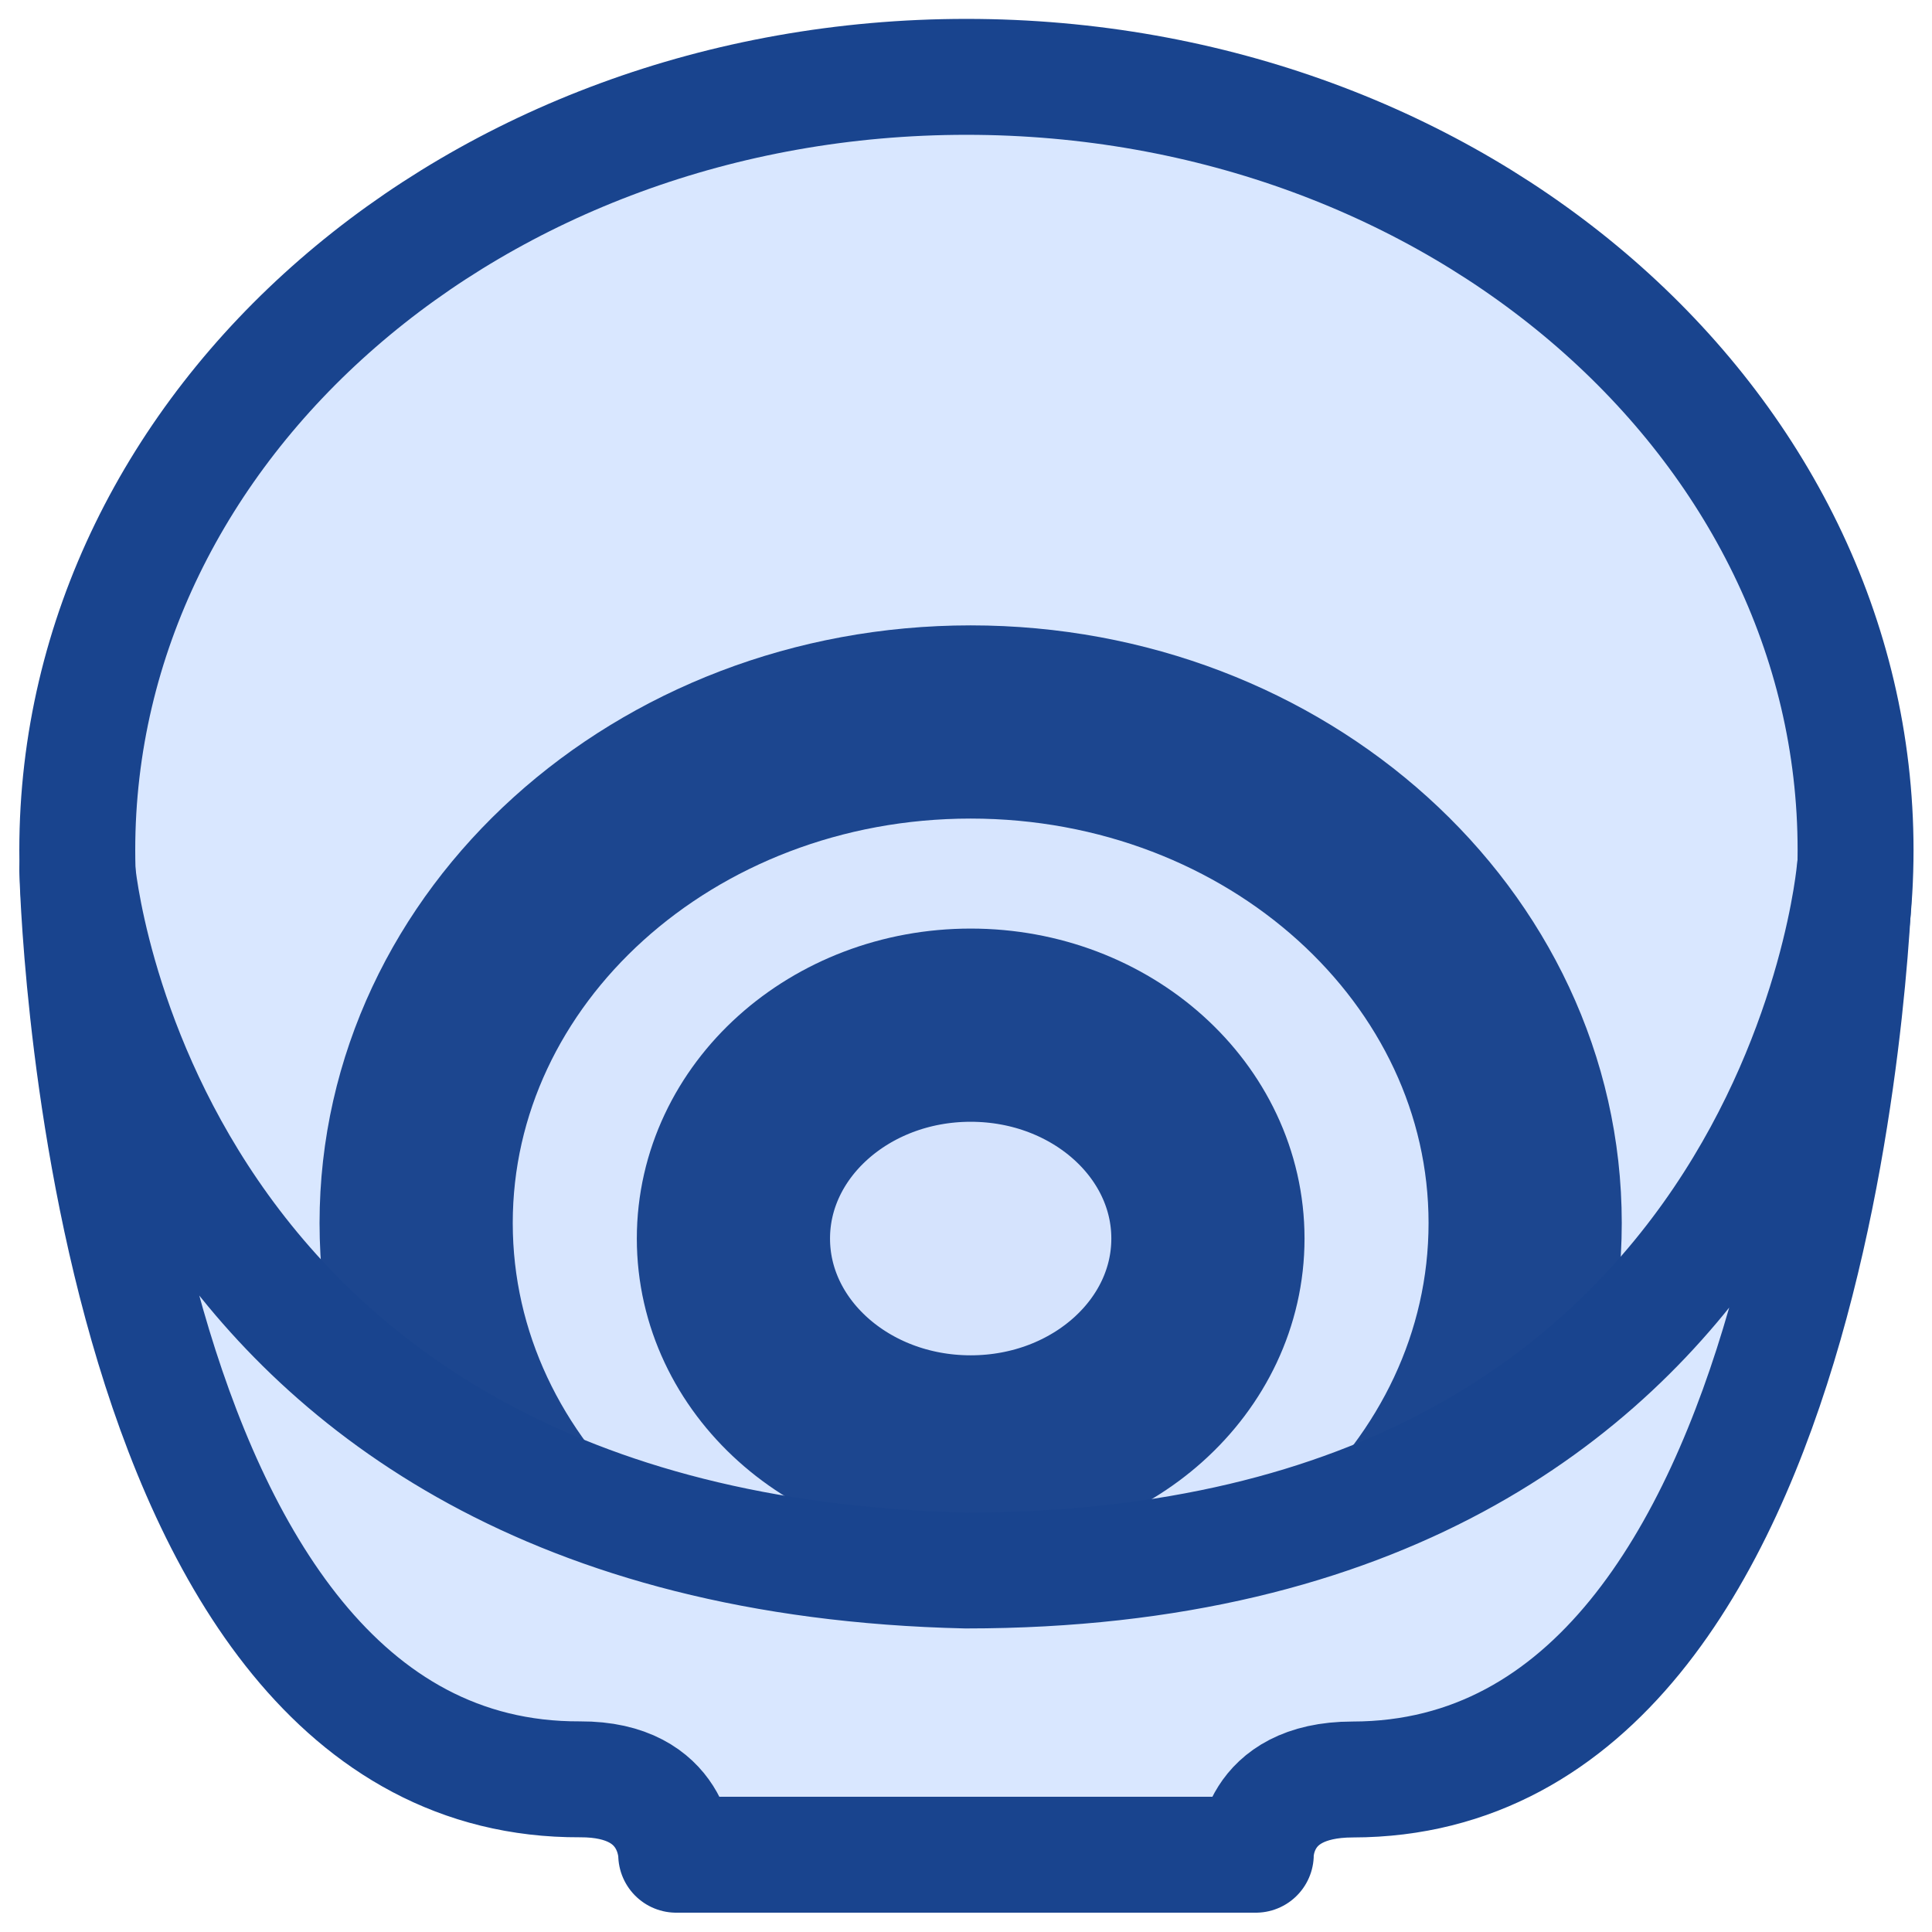
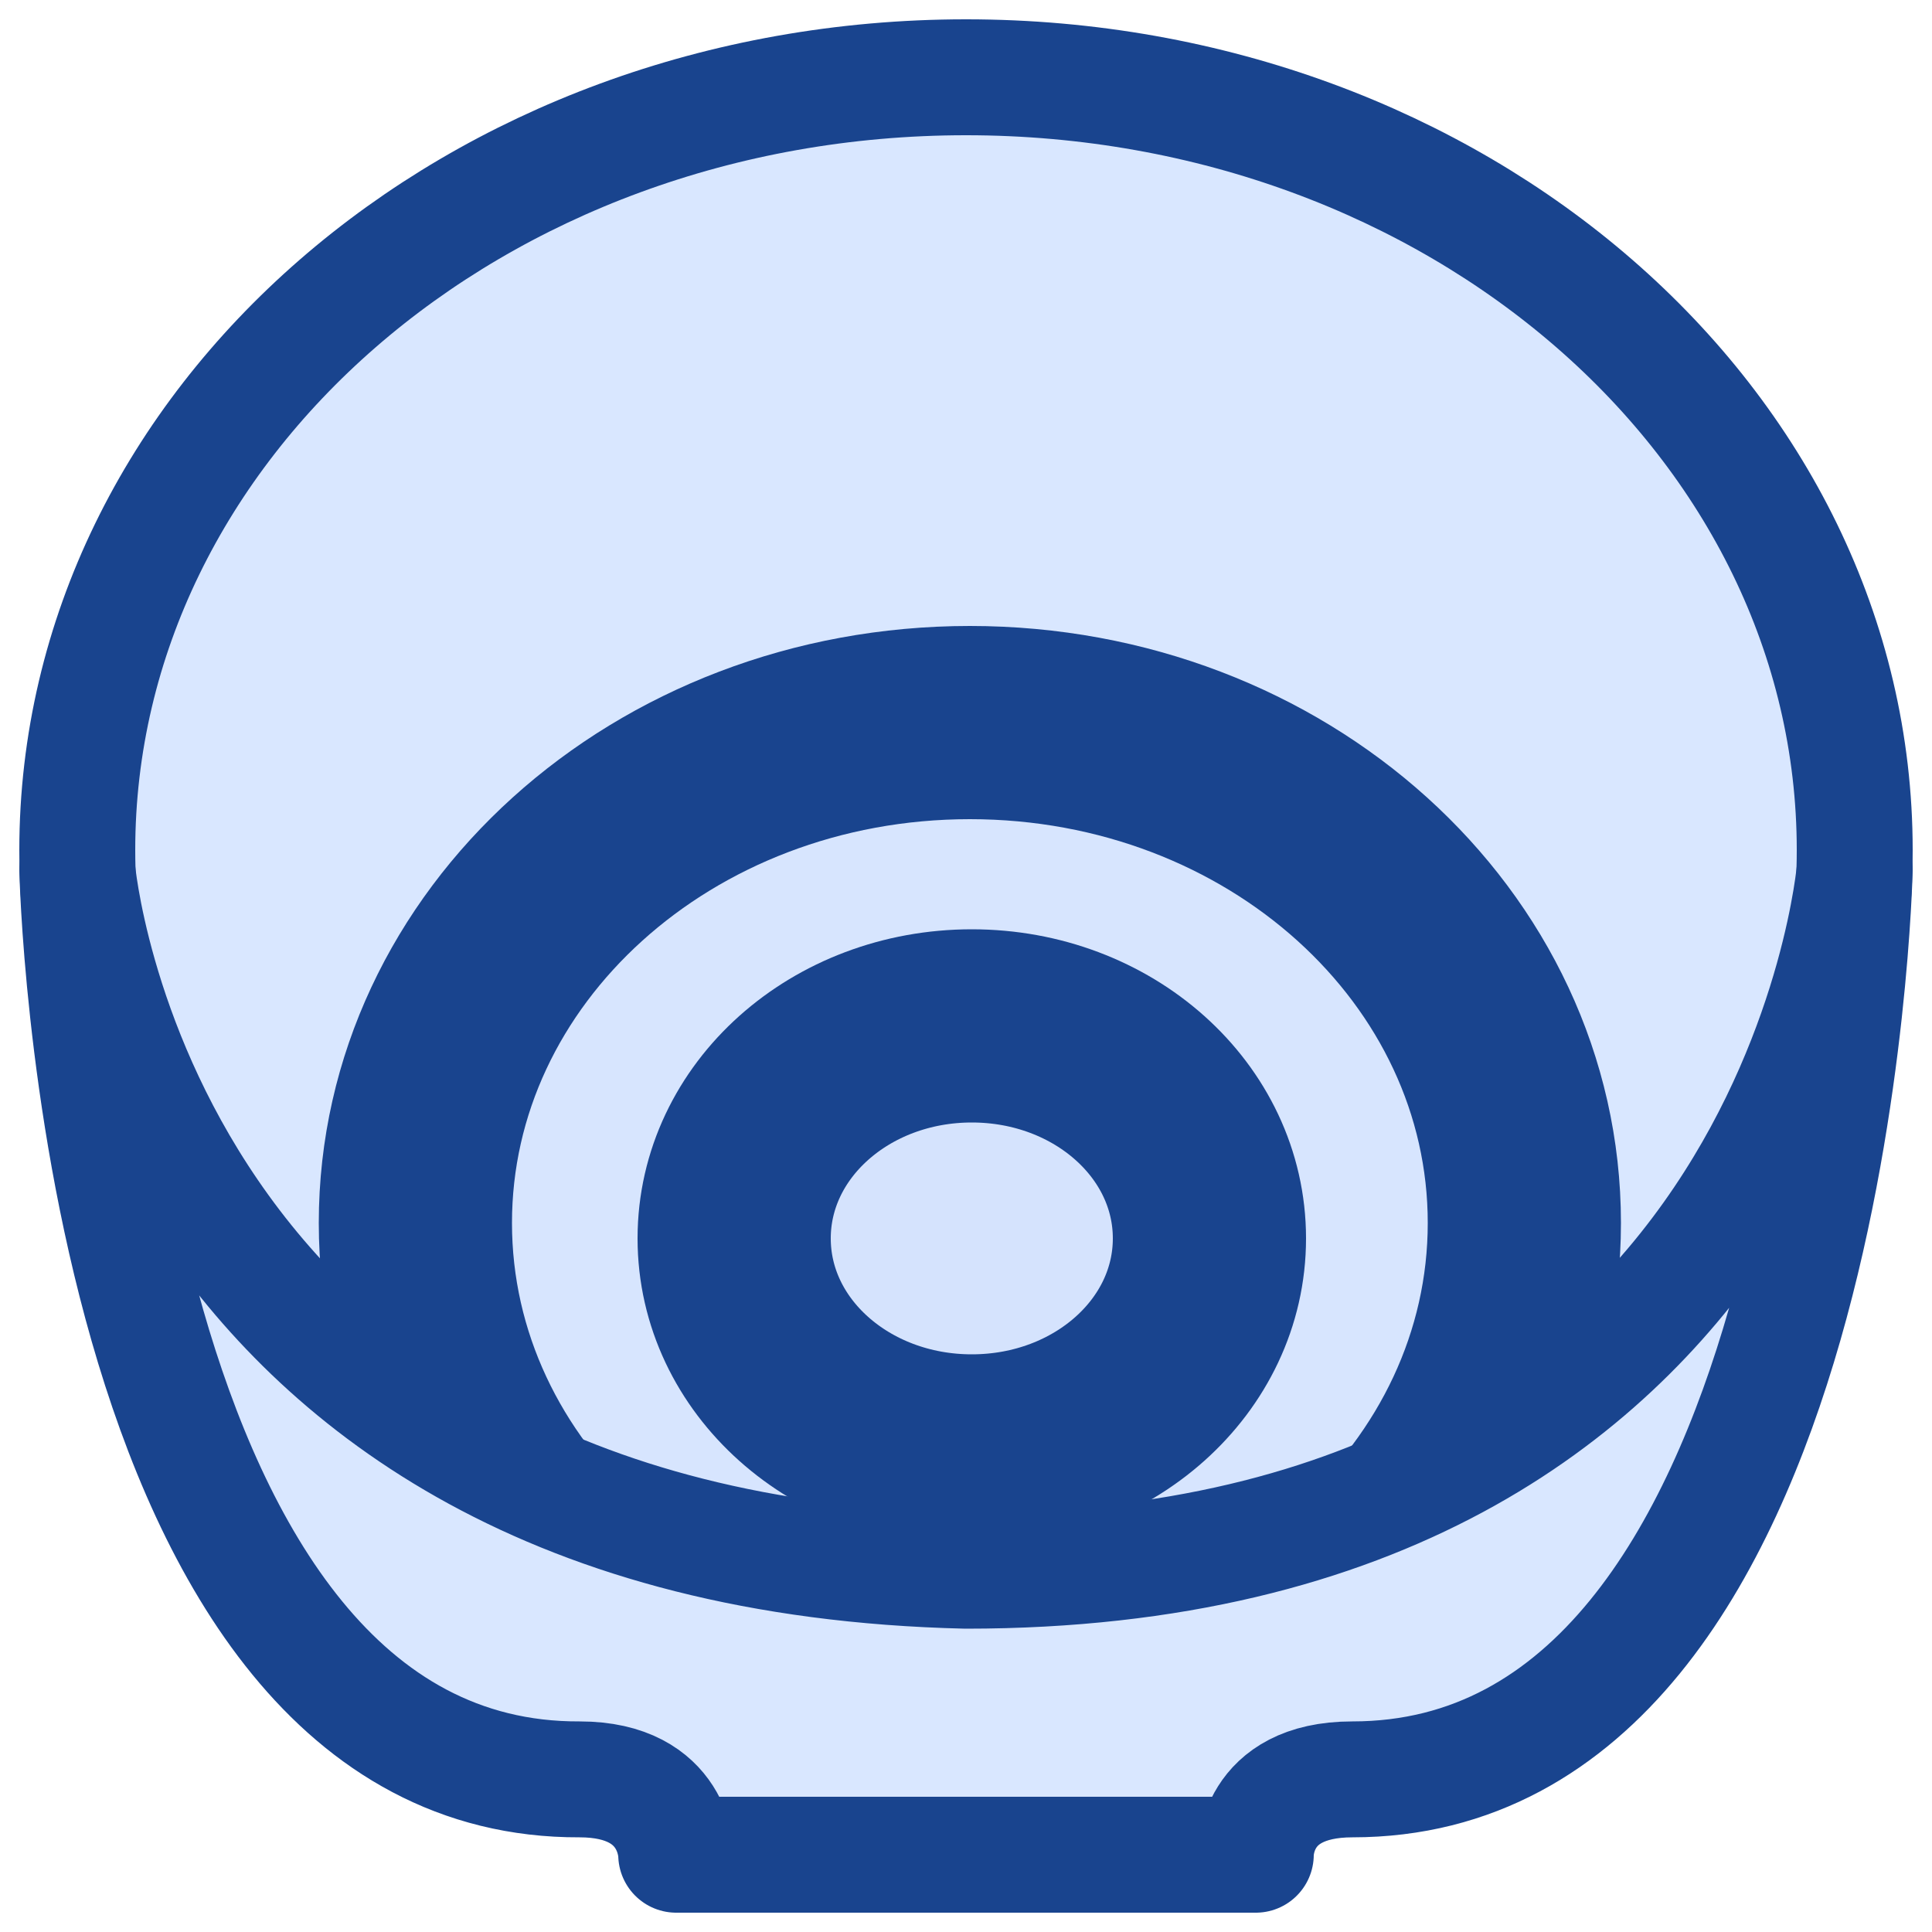
- <svg xmlns="http://www.w3.org/2000/svg" height="100%" style="fill-rule:nonzero;clip-rule:evenodd;stroke-linecap:round;stroke-linejoin:round;" xml:space="preserve" width="100%" version="1.1" viewBox="0 0 100 100" id="svg27">
-   <defs id="defs4" />
-   <g id="layer1" style="display:inline">
-     <path d="M 4,44 C 4,21.897 24.605,3.978 50.022,3.978 c 25.418,0 46.022,17.918 46.022,40.022 0,22.103 -20.605,40.022 -46.022,40.022 C 24.605,84.022 4,66.103 4,44 Z" opacity="1" fill="#c8d6ee" id="path6" style="fill-rule:nonzero;clip-rule:evenodd;stroke-linecap:round;stroke-linejoin:round;display:inline;fill:#d9e7ff;fill-opacity:1;stroke:#19448e;stroke-width:6;stroke-miterlimit:4;stroke-dasharray:none;stroke-opacity:1" />
-     <path stroke="#35357d" stroke-width="9.39" d="m 21.54,63.304 c 0,-14.323 12.85,-25.935 28.701,-25.935 15.851,0 28.701,11.611 28.701,25.935 0,14.323 -12.85,25.935 -28.701,25.935 -15.851,0 -28.701,-11.611 -28.701,-25.935 z" fill="#35357d" stroke-linecap="round" fill-opacity="0.01" opacity="0.986" stroke-linejoin="round" id="path20" style="fill-rule:nonzero;clip-rule:evenodd;stroke-linecap:round;stroke-linejoin:round;display:inline;stroke-width:10;stroke-miterlimit:4;stroke-dasharray:none;stroke:#19448e;stroke-opacity:1" />
-     <path stroke="#35357d" stroke-width="8.97" d="m 37.962,64.107 c 0,-6.099 5.498,-11.044 12.28,-11.044 6.782,0 12.28,4.944 12.28,11.044 0,6.099 -5.498,11.044 -12.28,11.044 -6.782,0 -12.28,-4.944 -12.28,-11.044 z" fill="#35357d" stroke-linecap="round" fill-opacity="0.01" opacity="0.986" stroke-linejoin="round" id="path22" style="fill-rule:nonzero;clip-rule:evenodd;stroke-linecap:round;stroke-linejoin:round;display:inline;stroke-width:10;stroke-miterlimit:4;stroke-dasharray:none;stroke:#19448e;stroke-opacity:1" />
-     <path stroke="#35357d" stroke-width="3" d="M 4,45 C 4,45 7,80.308 50,81.288 93,81.288 96,45 96,45 96,45 95,92.077 70.014,92.106 64.93,92.112 65,96 65,96 H 35 c 0,0 0,-3.923 -4.977,-3.902 C 5,92.204 4,45 4,45 Z" fill="#e0e5ff" stroke-linecap="round" opacity="1" stroke-linejoin="round" id="path24" style="fill-rule:nonzero;clip-rule:evenodd;stroke-linecap:round;stroke-linejoin:round;display:inline;stroke-width:6;stroke-miterlimit:4;stroke-dasharray:none;stroke:#19448e;stroke-opacity:1;fill:#d9e7ff;fill-opacity:1" />
-   </g>
+ <svg xmlns="http://www.w3.org/2000/svg" height="100" width="100" viewBox="0 0 100 100" stroke-linejoin="round">
+   <style>.a{fill:#d9e7ff;stroke-linejoin:round;stroke-width:6;stroke:#19448e;}.b{fill-opacity:0.01;fill:#35357d;stroke-linejoin:round;stroke-width:10;stroke:#19448e;}</style>
+   <path d="M4 44C4 21.9 24.6 4 50 4c25.4 0 46 17.9 46 40 0 22.1-20.6 40-46 40C24.6 84 4 66.1 4 44Z" class="a" />
+   <path d="m21.5 63.3c0-14.3 12.8-25.9 28.7-25.9 15.9 0 28.7 11.6 28.7 25.9 0 14.3-12.8 25.9-28.7 25.9-15.9 0-28.7-11.6-28.7-25.9z" class="b" />
+   <path d="m38 64.1c0-6.1 5.5-11 12.3-11 6.8 0 12.3 4.9 12.3 11 0 6.1-5.5 11-12.3 11-6.8 0-12.3-4.9-12.3-11z" class="b" />
+   <path d="M4 45C4 45 7 80.3 50 81.3 93 81.3 96 45 96 45 96 45 95 92.1 70 92.1 64.9 92.1 65 96 65 96H35c0 0 0-3.9-5-3.9C5 92.2 4 45 4 45Z" class="a" />
</svg>
